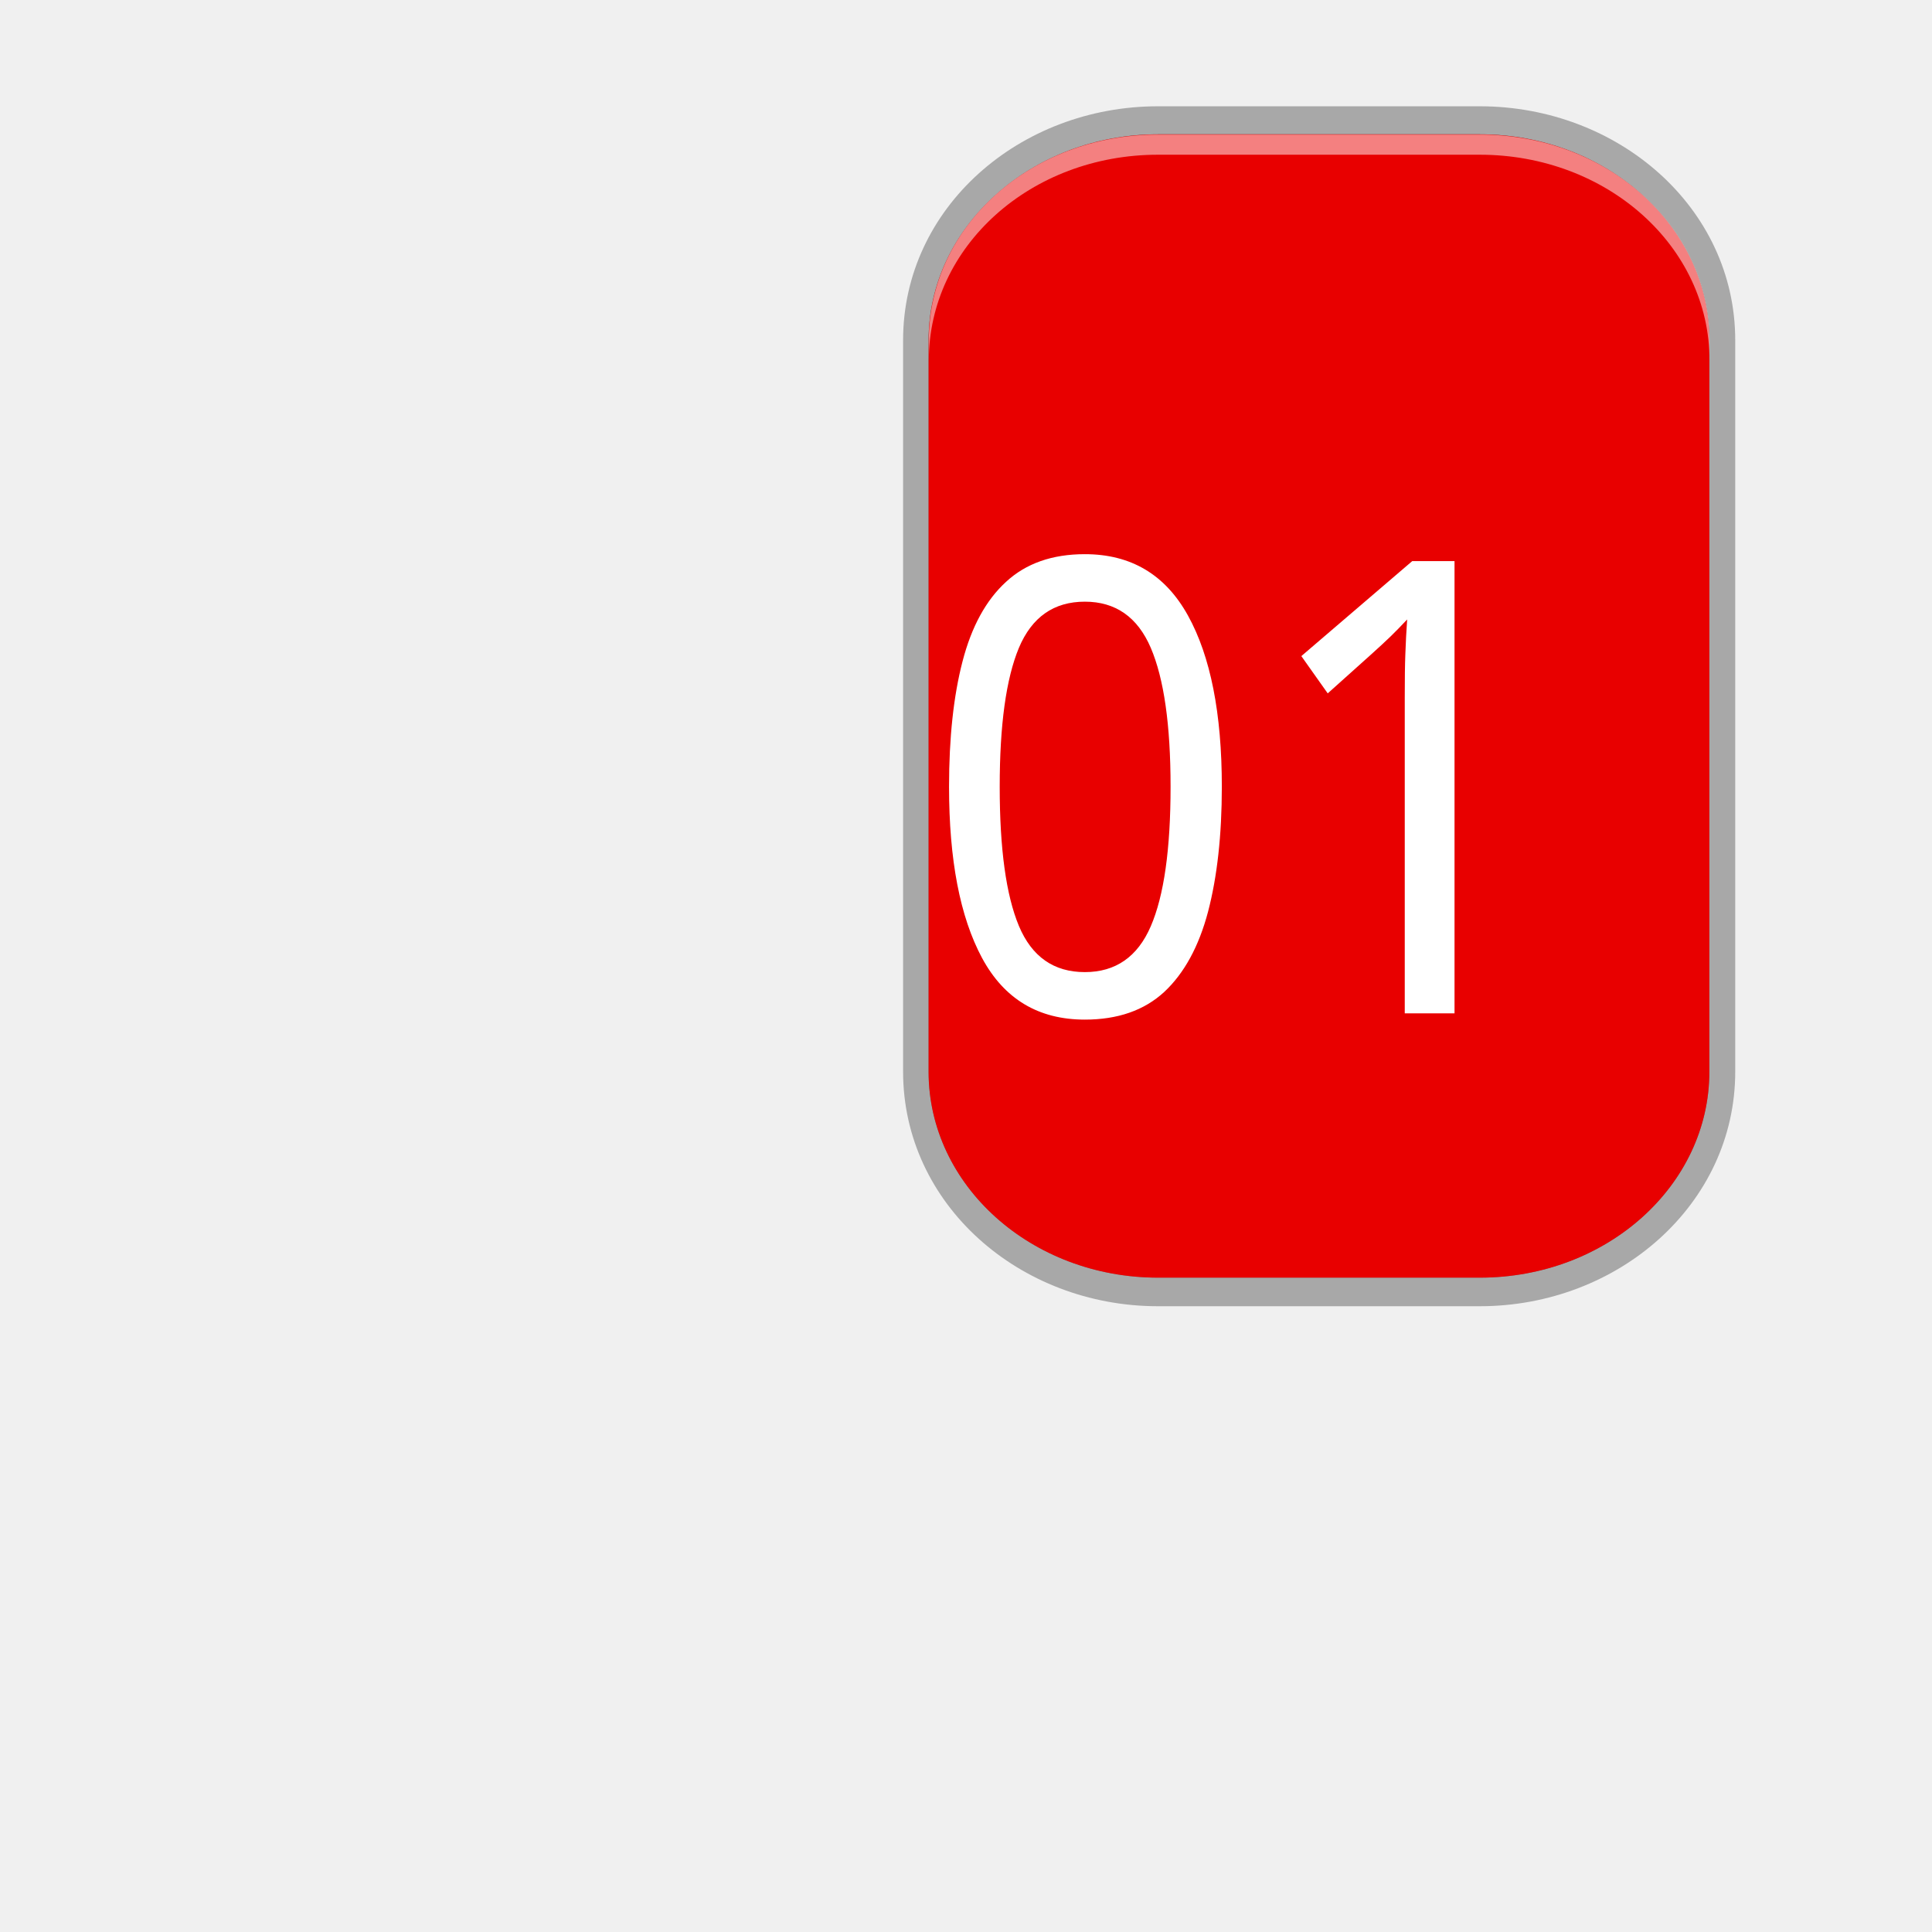
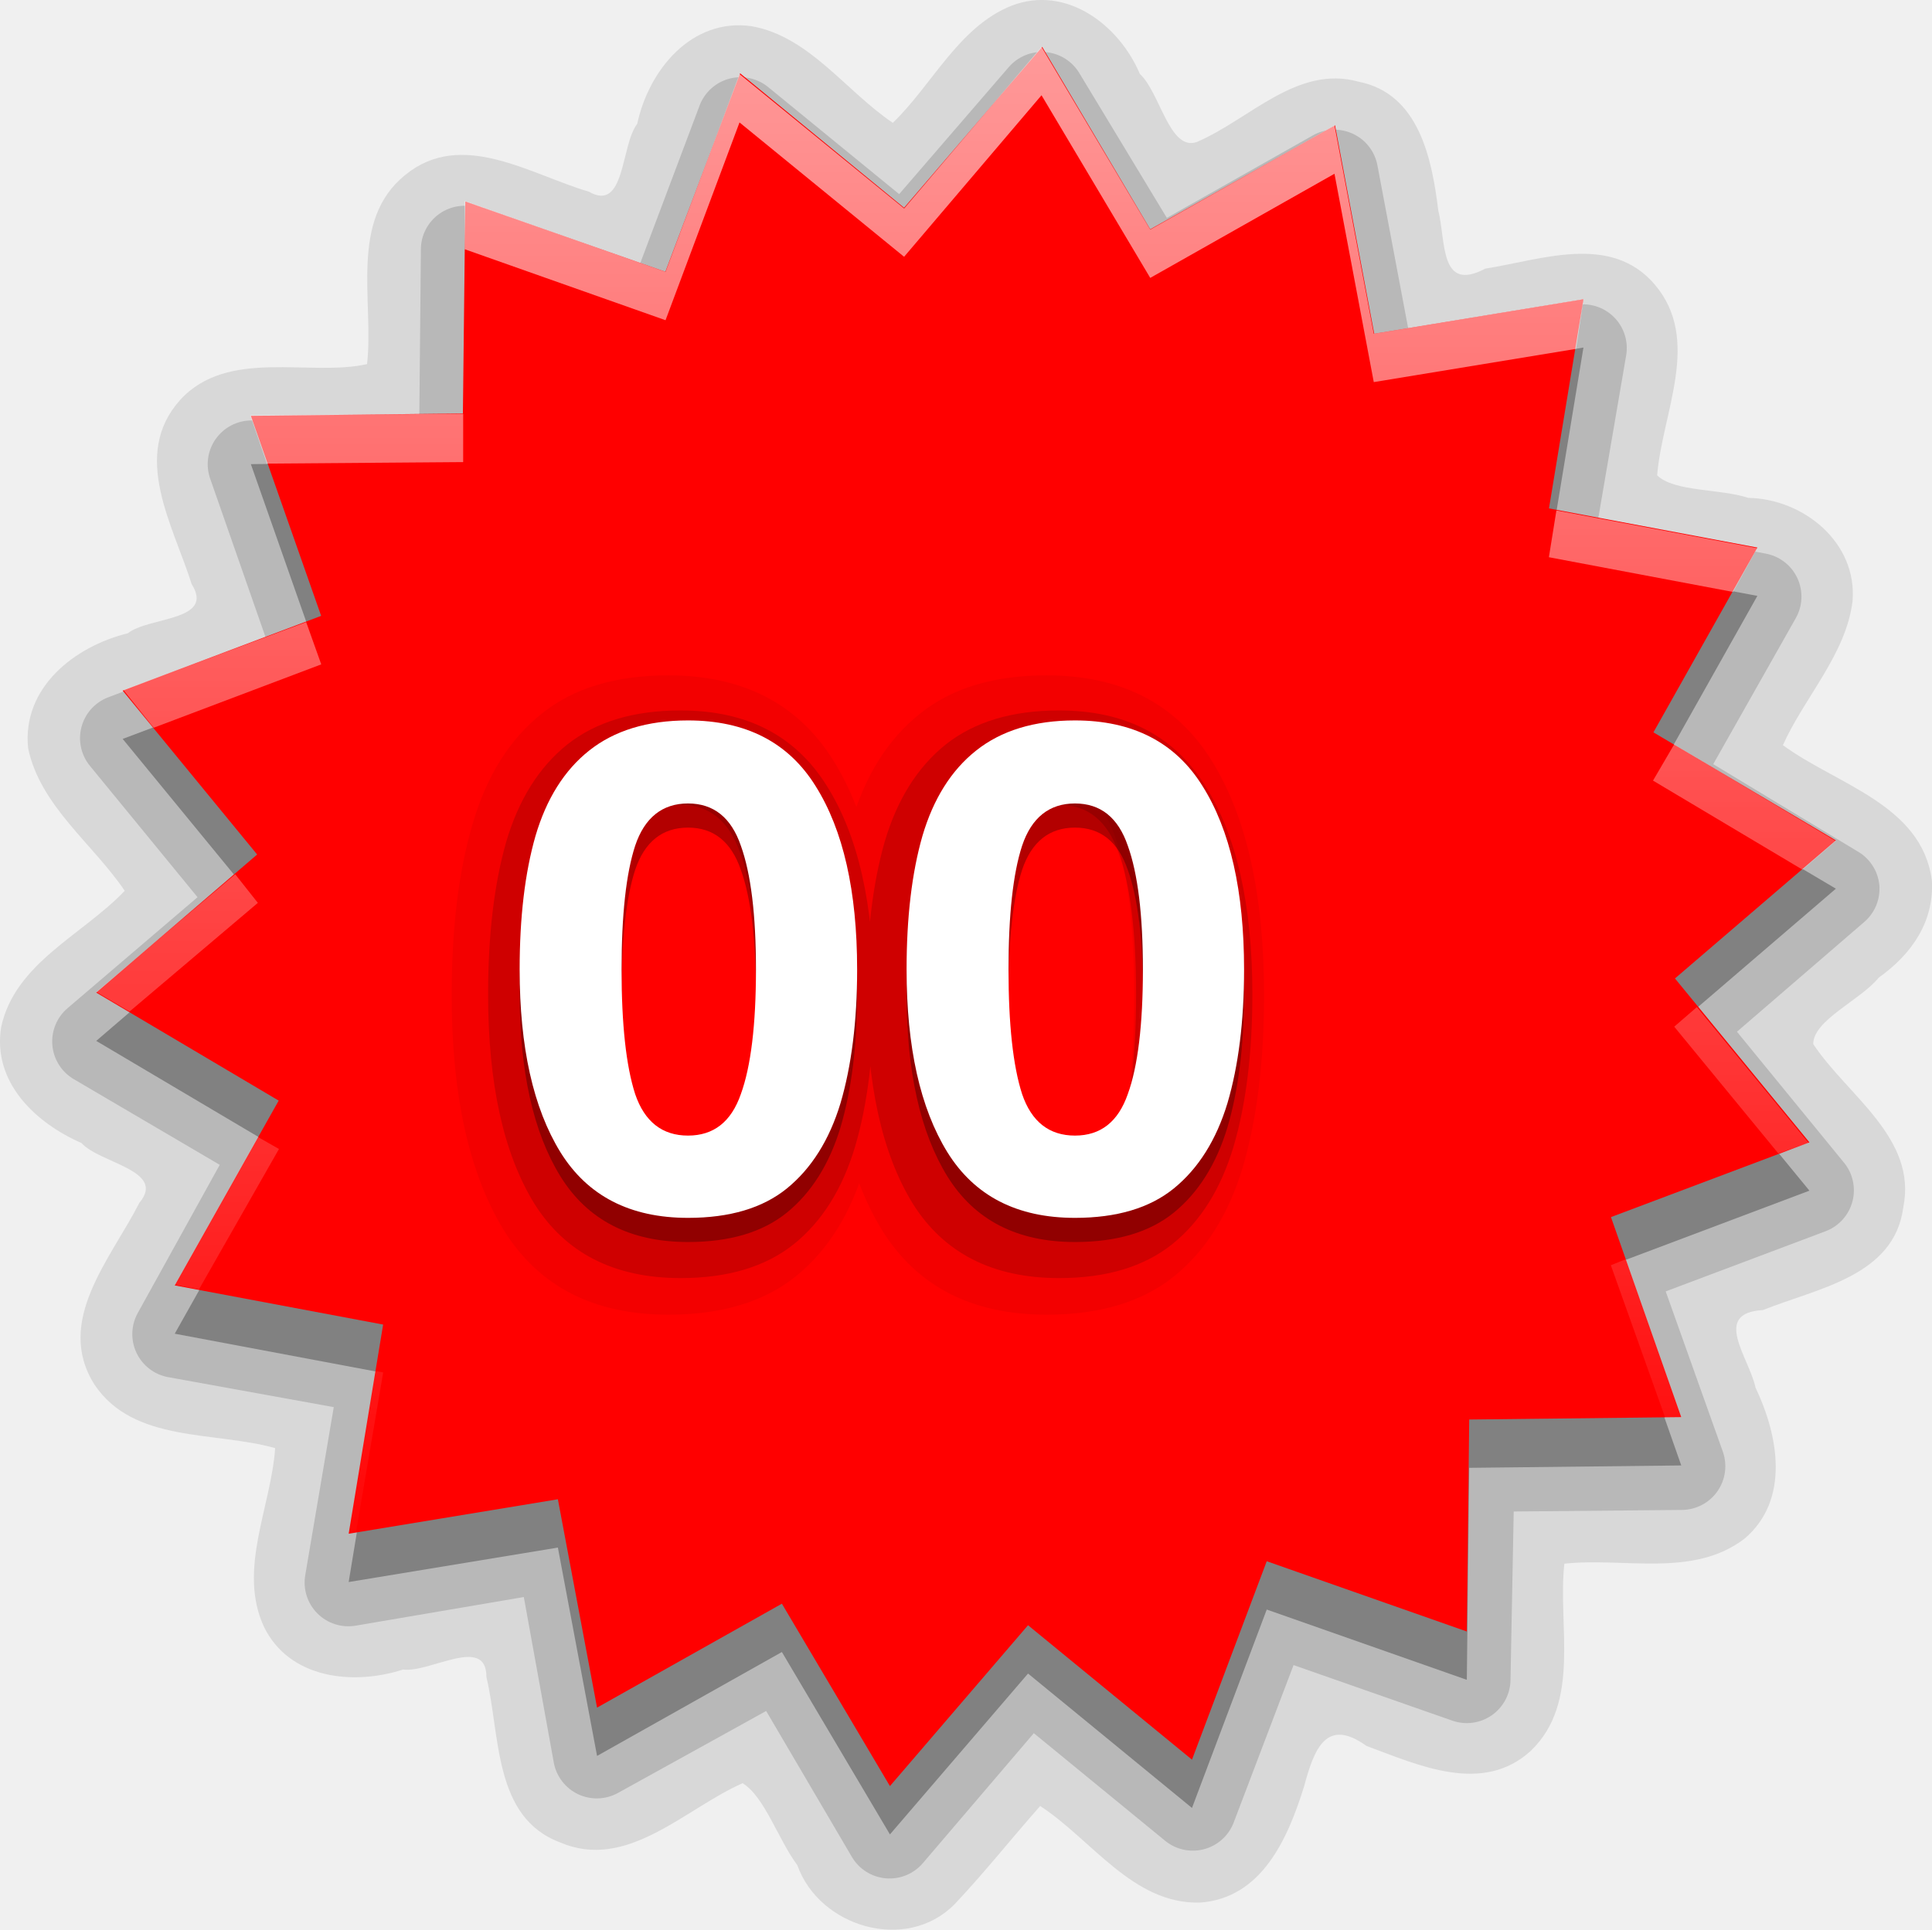
- <svg xmlns="http://www.w3.org/2000/svg" xmlns:xlink="http://www.w3.org/1999/xlink" version="1.0" width="96" height="96" id="svg2408" style="display:inline">
+ <svg xmlns="http://www.w3.org/2000/svg" xmlns:xlink="http://www.w3.org/1999/xlink" version="1.0" width="39.983" height="39.946" id="svg2408">
  <defs id="defs2410">
-     <linearGradient id="linearGradient4085">
-       <stop id="stop4087" style="stop-color:#782121;stop-opacity:1" offset="0" />
-       <stop id="stop4089" style="stop-color:#782121;stop-opacity:0" offset="1" />
+     <linearGradient id="linearGradient3942">
+       <stop id="stop3944" style="stop-color:#ffffff;stop-opacity:1" offset="0" />
+       <stop id="stop3946" style="stop-color:#ffffff;stop-opacity:0" offset="1" />
    </linearGradient>
-     <linearGradient id="linearGradient3694">
-       <stop id="stop3696" style="stop-color:#e6e6e6;stop-opacity:1" offset="0" />
-       <stop id="stop3698" style="stop-color:#f5f5f5;stop-opacity:1" offset="1" />
+     <linearGradient id="linearGradient3727">
+       <stop id="stop3729" style="stop-color:#d5d5d5;stop-opacity:1" offset="0" />
+       <stop id="stop3731" style="stop-color:#f1f1f1;stop-opacity:1" offset="1" />
    </linearGradient>
-     <linearGradient id="linearGradient3688">
-       <stop id="stop3690" style="stop-color:#ad0d0d;stop-opacity:1" offset="0" />
-       <stop id="stop3692" style="stop-color:#e02f11;stop-opacity:1" offset="1" />
+     <linearGradient id="linearGradient3641">
+       <stop id="stop3643" style="stop-color:#000000;stop-opacity:1" offset="0" />
+       <stop id="stop3645" style="stop-color:#000000;stop-opacity:0" offset="1" />
    </linearGradient>
    <linearGradient x1="45.448" y1="92.54" x2="45.448" y2="7.017" id="ButtonShadow" gradientUnits="userSpaceOnUse" gradientTransform="scale(1.005865,0.994169)">
      <stop id="stop3750" style="stop-color:#000000;stop-opacity:1" offset="0" />
      <stop id="stop3752" style="stop-color:#000000;stop-opacity:0.588" offset="1" />
    </linearGradient>
    <linearGradient id="linearGradient3737">
      <stop id="stop3739" style="stop-color:#ffffff;stop-opacity:1" offset="0" />
      <stop id="stop3741" style="stop-color:#ffffff;stop-opacity:0" offset="1" />
    </linearGradient>
+     <linearGradient id="linearGradient3700">
+       <stop id="stop3702" style="stop-color:#dcdcdc;stop-opacity:1" offset="0" />
+       <stop id="stop3704" style="stop-color:#f0f0f0;stop-opacity:1" offset="1" />
+     </linearGradient>
    <filter color-interpolation-filters="sRGB" id="filter3174">
      <feGaussianBlur id="feGaussianBlur3176" stdDeviation="1.71" />
    </filter>
-     <linearGradient x1="36.357" y1="6" x2="36.357" y2="63.893" id="linearGradient3188" xlink:href="#linearGradient3737" gradientUnits="userSpaceOnUse" />
    <filter x="-0.192" y="-0.192" width="1.384" height="1.384" color-interpolation-filters="sRGB" id="filter3794">
      <feGaussianBlur id="feGaussianBlur3796" stdDeviation="5.28" />
    </filter>
    <linearGradient x1="48" y1="20.221" x2="48" y2="138.661" id="linearGradient3613" xlink:href="#linearGradient3737" gradientUnits="userSpaceOnUse" />
    <radialGradient cx="48" cy="90.172" r="42" fx="48" fy="90.172" id="radialGradient3619" xlink:href="#linearGradient3737" gradientUnits="userSpaceOnUse" gradientTransform="matrix(1.157313,0,0,0.9959077,-7.551021,0.1971319)" />
    <clipPath id="clipPath3613">
      <rect width="84" height="84" rx="6" ry="6" x="6" y="6" id="rect3615" style="fill:#ffffff;fill-opacity:1;fill-rule:nonzero;stroke:none" />
    </clipPath>
-     <linearGradient x1="48" y1="90" x2="48" y2="5.988" id="linearGradient3617" xlink:href="#linearGradient3688" gradientUnits="userSpaceOnUse" />
+     <linearGradient x1="48" y1="88" x2="48" y2="32" id="linearGradient3627" xlink:href="#linearGradient3700" gradientUnits="userSpaceOnUse" />
+     <linearGradient x1="48" y1="88" x2="48" y2="36" id="linearGradient3635" xlink:href="#linearGradient3727" gradientUnits="userSpaceOnUse" />
+     <filter color-interpolation-filters="sRGB" id="filter3649">
+       <feGaussianBlur id="feGaussianBlur3651" stdDeviation="1.38" />
+     </filter>
+     <filter color-interpolation-filters="sRGB" id="filter3665">
+       <feGaussianBlur id="feGaussianBlur3667" stdDeviation="0.69" />
+     </filter>
+     <linearGradient x1="36.357" y1="6" x2="36.357" y2="63.893" id="linearGradient3687" xlink:href="#linearGradient3737" gradientUnits="userSpaceOnUse" />
+     <linearGradient x1="48" y1="90" x2="48" y2="5.988" id="linearGradient3689" xlink:href="#linearGradient3700" gradientUnits="userSpaceOnUse" />
+     <clipPath id="clipPath3696">
+       <rect width="84" height="84" rx="6" ry="6" x="106" y="6" id="rect3698" style="fill:#ff00ff;fill-opacity:1;fill-rule:nonzero;stroke:none" />
+     </clipPath>
+     <linearGradient x1="48" y1="32" x2="48" y2="80" id="linearGradient3701" xlink:href="#linearGradient3641" gradientUnits="userSpaceOnUse" gradientTransform="translate(100,0)" />
+     <clipPath id="clipPath3703">
+       <rect width="84" height="84" rx="6" ry="6" x="106" y="6" id="rect3705" style="fill:#ff00ff;fill-opacity:1;fill-rule:nonzero;stroke:none" />
+     </clipPath>
+     <linearGradient x1="51" y1="62" x2="51" y2="21" id="linearGradient3707" xlink:href="#linearGradient3641" gradientUnits="userSpaceOnUse" gradientTransform="translate(100,-1)" />
+     <linearGradient id="linearGradient3737-3">
+       <stop id="stop3739-5" style="stop-color:#ffffff;stop-opacity:1" offset="0" />
+       <stop id="stop3741-7" style="stop-color:#ffffff;stop-opacity:0" offset="1" />
+     </linearGradient>
+     <radialGradient cx="48" cy="90.172" r="42" fx="48" fy="90.172" id="radialGradient2858" xlink:href="#linearGradient3737-3" gradientUnits="userSpaceOnUse" gradientTransform="matrix(1.157313,0,0,0.9959077,-7.551021,0.1971319)" />
    <linearGradient x1="45.448" y1="92.54" x2="45.448" y2="7.017" id="ButtonShadow-0" gradientUnits="userSpaceOnUse" gradientTransform="matrix(1.005865,0,0,0.994169,100,0)">
      <stop id="stop3750-8" style="stop-color:#000000;stop-opacity:1" offset="0" />
      <stop id="stop3752-5" style="stop-color:#000000;stop-opacity:0.588" offset="1" />
    </linearGradient>
    <linearGradient x1="32.251" y1="6.132" x2="32.251" y2="90.239" id="linearGradient3780" xlink:href="#ButtonShadow-0" gradientUnits="userSpaceOnUse" gradientTransform="matrix(1.02381,0,0,1.011905,-1.142857,-98.07143)" />
    <linearGradient x1="32.251" y1="6.132" x2="32.251" y2="90.239" id="linearGradient3772" xlink:href="#ButtonShadow-0" gradientUnits="userSpaceOnUse" gradientTransform="matrix(1.02381,0,0,1.011905,-1.142857,-98.07143)" />
    <linearGradient x1="32.251" y1="6.132" x2="32.251" y2="90.239" id="linearGradient3725" xlink:href="#ButtonShadow-0" gradientUnits="userSpaceOnUse" gradientTransform="matrix(1.02381,0,0,1.011905,-1.142857,-98.07143)" />
    <linearGradient x1="32.251" y1="6.132" x2="32.251" y2="90.239" id="linearGradient3721" xlink:href="#ButtonShadow-0" gradientUnits="userSpaceOnUse" gradientTransform="translate(0,-97)" />
-     <linearGradient x1="32.251" y1="6.132" x2="32.251" y2="90.239" id="linearGradient3026" xlink:href="#ButtonShadow-0" gradientUnits="userSpaceOnUse" gradientTransform="matrix(1.02381,0,0,1.011905,-1.142857,-98.07143)" />
-     <linearGradient x1="-73.494" y1="72.699" x2="-50.244" y2="159.476" id="linearGradient4018" xlink:href="#linearGradient3694" gradientUnits="userSpaceOnUse" gradientTransform="matrix(0.591361,-0.1584473,-0.1584473,-0.591361,103.3541,108.2999)" />
-     <linearGradient x1="-73.494" y1="72.699" x2="-50.244" y2="159.476" id="linearGradient4071" xlink:href="#linearGradient3694" gradientUnits="userSpaceOnUse" gradientTransform="matrix(0.591361,-0.1584473,-0.1584473,-0.591361,103.3541,109.2999)" />
-     <linearGradient x1="58" y1="19" x2="58" y2="120" id="linearGradient4091" xlink:href="#linearGradient4085" gradientUnits="userSpaceOnUse" />
+     <linearGradient x1="32.251" y1="6.132" x2="32.251" y2="90.239" id="linearGradient2918" xlink:href="#ButtonShadow-0" gradientUnits="userSpaceOnUse" gradientTransform="matrix(1.02381,0,0,1.011905,-1.142857,-98.07143)" />
+     <linearGradient id="linearGradient3801">
+       <stop id="stop3803" style="stop-color:#a4d620;stop-opacity:1" offset="0" />
+       <stop id="stop3805" style="stop-color:#62a915;stop-opacity:1" offset="1" />
+     </linearGradient>
+     <linearGradient x1="45.298" y1="72.618" x2="79.622" y2="72.618" id="linearGradient3915" xlink:href="#linearGradient3801" gradientUnits="userSpaceOnUse" />
+     <linearGradient x1="68" y1="52" x2="68" y2="84" id="linearGradient3948" xlink:href="#linearGradient3942" gradientUnits="userSpaceOnUse" />
  </defs>
-   <g id="layer2" style="display:none">
+   <g id="layer2" style="display:none" transform="translate(-176.0334,-51.02848)">
    <rect width="86" height="85" rx="6" ry="6" x="5" y="7" id="rect3745" style="opacity:0.9;fill:url(#ButtonShadow);fill-opacity:1;fill-rule:nonzero;stroke:none;filter:url(#filter3174)" />
  </g>
-   <g id="layer9">
-     <path style="opacity:0.3;fill:#000000;fill-opacity:1;fill-rule:nonzero;stroke:none" id="path3804" d="m 58.812,5.281 c -7.564,0 -13.938,5.036 -13.938,11.625 l 0,36.344 c 0,6.589 6.369,11.656 13.938,11.656 l 17.594,0 c 7.568,0 13.969,-5.062 13.969,-11.656 l 0,-36.344 c 0,-6.594 -6.405,-11.625 -13.969,-11.625 l -17.594,0 z" transform="matrix(0.9087438,0,0,1,4.09512,0)" />
-     <rect rx="11.405" ry="10.234" y="6.675" x="46.141" height="56.811" width="38.796" id="rect3834" style="opacity:0.3;fill:#000000;fill-opacity:1;fill-rule:nonzero;stroke:none" />
-     <rect style="fill:#e80000;fill-opacity:1;fill-rule:nonzero;stroke:none" id="rect3806" width="38.796" height="56.811" x="46.141" y="6.675" ry="10.234" rx="11.405" />
-     <text xml:space="preserve" style="font-size:9.533px;font-style:normal;font-variant:normal;font-weight:normal;font-stretch:normal;line-height:125%;letter-spacing:0px;word-spacing:0px;fill:#000000;fill-opacity:1;stroke:none;font-family:DejaVu Sans;-inkscape-font-specification:DejaVu Sans" x="50%" y="50%" id="text3028" transform="scale(0.9532806,1.049009)">
-       <tspan id="tspan3030" x="50%" y="50%" style="font-size:30px;font-style:normal;font-variant:normal;font-weight:normal;font-stretch:normal;fill:#ffffff;font-family:Sans;-inkscape-font-specification:Sans">01</tspan>
+   <g id="layer4" transform="translate(-50.00762,-51.02848)">
+     <path d="m 89.986,69.239 c -0.215,-1.561 -1.974,-1.971 -3.081,-2.786 0.452,-1.002 1.307,-1.881 1.442,-2.983 0.098,-1.212 -1.014,-2.115 -2.161,-2.136 -0.575,-0.192 -1.53,-0.121 -1.883,-0.466 0.105,-1.304 0.928,-2.805 -0.053,-3.953 -0.908,-1.061 -2.34,-0.509 -3.504,-0.326 -0.951,0.504 -0.812,-0.566 -0.973,-1.204 -0.131,-1.072 -0.401,-2.422 -1.652,-2.666 -1.27,-0.352 -2.257,0.785 -3.346,1.249 -0.565,0.198 -0.762,-1.033 -1.178,-1.409 -0.426,-1.012 -1.522,-1.849 -2.654,-1.413 -1.095,0.437 -1.634,1.628 -2.458,2.425 -0.974,-0.655 -1.725,-1.785 -2.917,-1.999 -1.244,-0.182 -2.135,0.905 -2.373,2.02 -0.345,0.445 -0.243,1.843 -1.003,1.403 -1.213,-0.355 -2.632,-1.303 -3.802,-0.342 -1.164,0.944 -0.641,2.604 -0.786,3.912 -1.186,0.269 -2.88,-0.34 -3.868,0.742 -1.027,1.144 -0.143,2.597 0.238,3.813 0.488,0.769 -0.891,0.673 -1.32,1.017 -1.098,0.269 -2.195,1.122 -2.064,2.381 0.249,1.192 1.336,1.972 1.999,2.95 -0.872,0.915 -2.27,1.493 -2.557,2.819 -0.186,1.143 0.709,1.986 1.663,2.403 0.374,0.419 1.763,0.565 1.197,1.236 -0.586,1.154 -1.766,2.451 -0.926,3.768 0.81,1.207 2.477,0.956 3.736,1.311 -0.086,1.227 -0.781,2.521 -0.229,3.704 0.527,1.072 1.844,1.213 2.876,0.879 0.561,0.072 1.729,-0.722 1.725,0.156 0.29,1.207 0.141,2.909 1.528,3.423 1.385,0.596 2.576,-0.698 3.774,-1.226 0.455,0.277 0.742,1.177 1.132,1.696 0.456,1.285 2.259,1.821 3.256,0.808 0.611,-0.646 1.176,-1.36 1.77,-2.032 1.071,0.697 1.921,2.037 3.31,1.999 1.285,-0.094 1.818,-1.336 2.152,-2.405 0.206,-0.763 0.452,-1.441 1.291,-0.838 1.08,0.4 2.407,1.017 3.407,0.096 1.037,-1.007 0.548,-2.575 0.688,-3.868 1.246,-0.135 2.671,0.299 3.736,-0.524 0.936,-0.804 0.694,-2.129 0.22,-3.122 -0.13,-0.619 -0.912,-1.545 0.154,-1.604 1.112,-0.448 2.718,-0.697 2.904,-2.124 0.294,-1.438 -1.159,-2.318 -1.863,-3.382 -0.001,-0.497 0.979,-0.91 1.355,-1.375 0.682,-0.486 1.155,-1.161 1.099,-2.028 z" id="path3960" style="opacity:0.1;color:#000000;fill:#000000;fill-opacity:1;fill-rule:nonzero;stroke:none;stroke-width:2;marker:none;visibility:visible;display:inline;overflow:visible;enable-background:accumulate" />
+     <path d="m 60.938,54.594 a 0.863,0.863 0 0 0 -0.719,0.438 L 58.5,57.875 55.625,56.25 a 0.863,0.863 0 0 0 -1.281,0.594 l -0.625,3.312 -3.281,-0.562 a 0.863,0.863 0 0 0 -1,1 L 50,63.875 46.688,64.5 a 0.863,0.863 0 0 0 -0.594,1.281 l 1.625,2.875 L 44.875,70.375 A 0.863,0.863 0 0 0 44.75,71.781 L 47.25,73.938 45.156,76.5 A 0.863,0.863 0 0 0 45.5,77.875 l 3.156,1.188 -1.125,3.156 a 0.863,0.863 0 0 0 0.812,1.156 l 3.312,0.031 0.062,3.312 a 0.863,0.863 0 0 0 1.156,0.812 L 56,86.438 l 1.188,3.125 a 0.863,0.863 0 0 0 1.344,0.344 l 2.594,-2.125 2.188,2.562 a 0.863,0.863 0 0 0 1.406,-0.125 l 1.688,-2.875 2.938,1.625 a 0.863,0.863 0 0 0 1.25,-0.594 l 0.594,-3.281 3.312,0.562 a 0.863,0.863 0 0 0 1,-1 L 74.938,81.344 78.219,80.75 A 0.863,0.863 0 0 0 78.812,79.5 l -1.625,-2.938 2.875,-1.688 a 0.863,0.863 0 0 0 0.125,-1.406 L 77.625,71.281 79.75,68.688 a 0.863,0.863 0 0 0 -0.344,-1.344 l -3.125,-1.188 1.094,-3.125 A 0.863,0.863 0 0 0 76.562,61.875 L 73.25,61.812 73.219,58.5 A 0.863,0.863 0 0 0 72.062,57.688 l -3.156,1.125 -1.188,-3.156 a 0.863,0.863 0 0 0 -1.375,-0.344 l -2.562,2.094 -2.156,-2.5 a 0.863,0.863 0 0 0 -0.688,-0.312 z" transform="matrix(0,1.048834,-1.048834,0,146.1645,5.489543)" id="path3956" style="opacity:0.15;color:#000000;fill:#000000;fill-opacity:1;fill-rule:nonzero;stroke:none;stroke-width:2;marker:none;visibility:visible;display:inline;overflow:visible;enable-background:accumulate" />
+     <path d="m 74.642,84.8 -4.128,-0.68 -0.773,4.112 -3.647,-2.051 -2.132,3.6 -2.725,-3.175 -3.235,2.653 -1.475,-3.916 -3.948,1.387 -0.047,-4.184 -4.184,-0.047 1.387,-3.948 -3.916,-1.475 2.653,-3.235 -3.175,-2.725 3.6,-2.132 -2.051,-3.647 4.112,-0.773 -0.68,-4.128 4.128,0.68 0.773,-4.112 3.647,2.051 2.132,-3.6 2.725,3.175 3.235,-2.653 1.475,3.916 3.948,-1.387 0.047,4.184 4.184,0.047 -1.387,3.948 3.916,1.475 -2.653,3.235 3.175,2.725 -3.6,2.132 2.051,3.647 -4.112,0.773 z" transform="matrix(0,1.048834,-1.048834,0,146.1645,5.489543)" id="path3950" style="opacity:0.3;color:#000000;fill:#000000;fill-opacity:1;fill-rule:nonzero;stroke:none;stroke-width:2;marker:none;visibility:visible;display:inline;overflow:visible;enable-background:accumulate" />
+     <path d="m 74.642,84.8 -4.128,-0.68 -0.773,4.112 -3.647,-2.051 -2.132,3.6 -2.725,-3.175 -3.235,2.653 -1.475,-3.916 -3.948,1.387 -0.047,-4.184 -4.184,-0.047 1.387,-3.948 -3.916,-1.475 2.653,-3.235 -3.175,-2.725 3.6,-2.132 -2.051,-3.647 4.112,-0.773 -0.68,-4.128 4.128,0.68 0.773,-4.112 3.647,2.051 2.132,-3.6 2.725,3.175 3.235,-2.653 1.475,3.916 3.948,-1.387 0.047,4.184 4.184,0.047 -1.387,3.948 3.916,1.475 -2.653,3.235 3.175,2.725 -3.6,2.132 2.051,3.647 -4.112,0.773 z" id="path3139" style="color:#000000;fill:#ff0000;fill-opacity:1;fill-rule:nonzero;stroke:none;stroke-width:2;marker:none;visibility:visible;display:inline;overflow:visible;enable-background:accumulate" transform="matrix(0,1.048834,-1.048834,0,146.1645,4.489543)" />
+     <text transform="scale(0.9999961,1.000004)" id="text3856" y="77.325" x="59.531" style="font-size:16px;font-style:normal;font-variant:normal;font-weight:bold;font-stretch:normal;text-align:start;line-height:125%;letter-spacing:-1.32px;writing-mode:lr-tb;text-anchor:start;opacity:0.15;fill:#000000;fill-opacity:1;fill-rule:nonzero;stroke:none;font-family:Sans;-inkscape-font-specification:Sans Bold" xml:space="preserve">
+       <tspan style="font-size:16px;font-weight:bold;letter-spacing:-1.32px;fill:#000000;-inkscape-font-specification:Sans Bold" y="77.325" x="59.531" id="tspan3858">00</tspan>
    </text>
-     <path style="opacity:0.5;fill:#ffffff;fill-opacity:1;fill-rule:nonzero;stroke:none" d="m 57.541,6.688 c -6.318,0 -11.388,4.549 -11.388,10.219 l 0,1 c 0,-5.67 5.069,-10.219 11.388,-10.219 l 15.988,0 c 6.318,0 11.416,4.549 11.416,10.219 l 0,-1 c 0,-5.67 -5.098,-10.219 -11.416,-10.219 l -15.988,0 z" id="rect3808" />
+     <path d="m 60,72 4,-4 4,4 8,-8 4,4 -12,12 -8,-8 z" id="path3919" style="opacity:0;fill:#000000;stroke:none;display:inline" />
+     <path d="M 71.562,52 68.719,55.344 65.312,52.562 63.781,56.656 59.625,55.188 l 0,1 4.156,1.469 1.531,-4.094 3.406,2.781 L 71.562,53 73.812,56.781 77.625,54.625 78.438,58.938 82.625,58.25 82.781,57.219 78.438,57.938 77.625,53.625 73.812,55.781 71.562,52 z m -11.969,7.594 -4.406,0.031 0.344,1 4.062,-0.031 0,-1 z m 22.625,2 -0.156,0.969 3.812,0.719 0.5,-0.906 -4.156,-0.781 z m -25.875,2.312 -3.781,1.406 0.625,0.781 3.469,-1.312 -0.312,-0.875 z m 28.312,2.531 -0.438,0.75 3.094,1.844 L 88,68.438 l -3.344,-2 z M 54.875,69.125 52,71.562 l 0.688,0.406 2.656,-2.25 L 54.875,69.125 z m 30.25,2.75 -0.469,0.406 2.156,2.625 0.625,-0.219 -2.312,-2.812 z m -29.781,2.688 -1.719,3.062 0.5,0.094 1.656,-2.906 -0.438,-0.25 z m 28.312,2.531 -0.312,0.125 1.125,3.156 0.344,0 -1.156,-3.281 z m -25.875,2.312 -0.562,3.375 L 57.375,82.75 57.938,79.438 57.781,79.406 z" id="path3933" style="opacity:0.6;color:#000000;fill:url(#linearGradient3948);fill-opacity:1;fill-rule:nonzero;stroke:none;stroke-width:2;marker:none;visibility:visible;display:inline;overflow:visible;enable-background:accumulate" />
+     <text id="text3074" y="76.597" x="60.261" style="font-size:12px;font-style:normal;font-variant:normal;font-weight:bold;font-stretch:normal;text-align:start;line-height:125%;writing-mode:lr-tb;text-anchor:start;opacity:0.3;fill:#000000;fill-opacity:1;fill-rule:nonzero;stroke:none;font-family:Sans;-inkscape-font-specification:Sans Bold" xml:space="preserve">
+       <tspan style="font-size:14px;fill:#000000" y="76.597" x="60.261" id="tspan3076">00</tspan>
+     </text>
+     <text xml:space="preserve" style="font-size:18px;font-style:normal;font-variant:normal;font-weight:bold;font-stretch:normal;text-align:start;line-height:125%;letter-spacing:-1.32px;writing-mode:lr-tb;text-anchor:start;opacity:0.05;fill:#000000;fill-opacity:1;fill-rule:nonzero;stroke:none;font-family:Sans;-inkscape-font-specification:Sans Bold" x="58.715" y="78.053" id="text3852" transform="scale(0.9999961,1.000004)">
+       <tspan id="tspan3854" x="58.715" y="78.053" style="font-size:18px;font-weight:bold;letter-spacing:-2.47px;fill:#000000;-inkscape-font-specification:Sans Bold">00</tspan>
+     </text>
+     <text xml:space="preserve" style="font-size:12px;font-style:normal;font-variant:normal;font-weight:bold;font-stretch:normal;text-align:start;line-height:125%;writing-mode:lr-tb;text-anchor:start;fill:#ff0000;fill-opacity:1;fill-rule:nonzero;stroke:none;font-family:Sans;-inkscape-font-specification:Sans Bold" x="60.261" y="76.097" id="text3070">
+       <tspan id="tspan3072" x="60.261" y="76.097" style="font-size:14px;fill:#ffffff">00</tspan>
+     </text>
  </g>
</svg>
